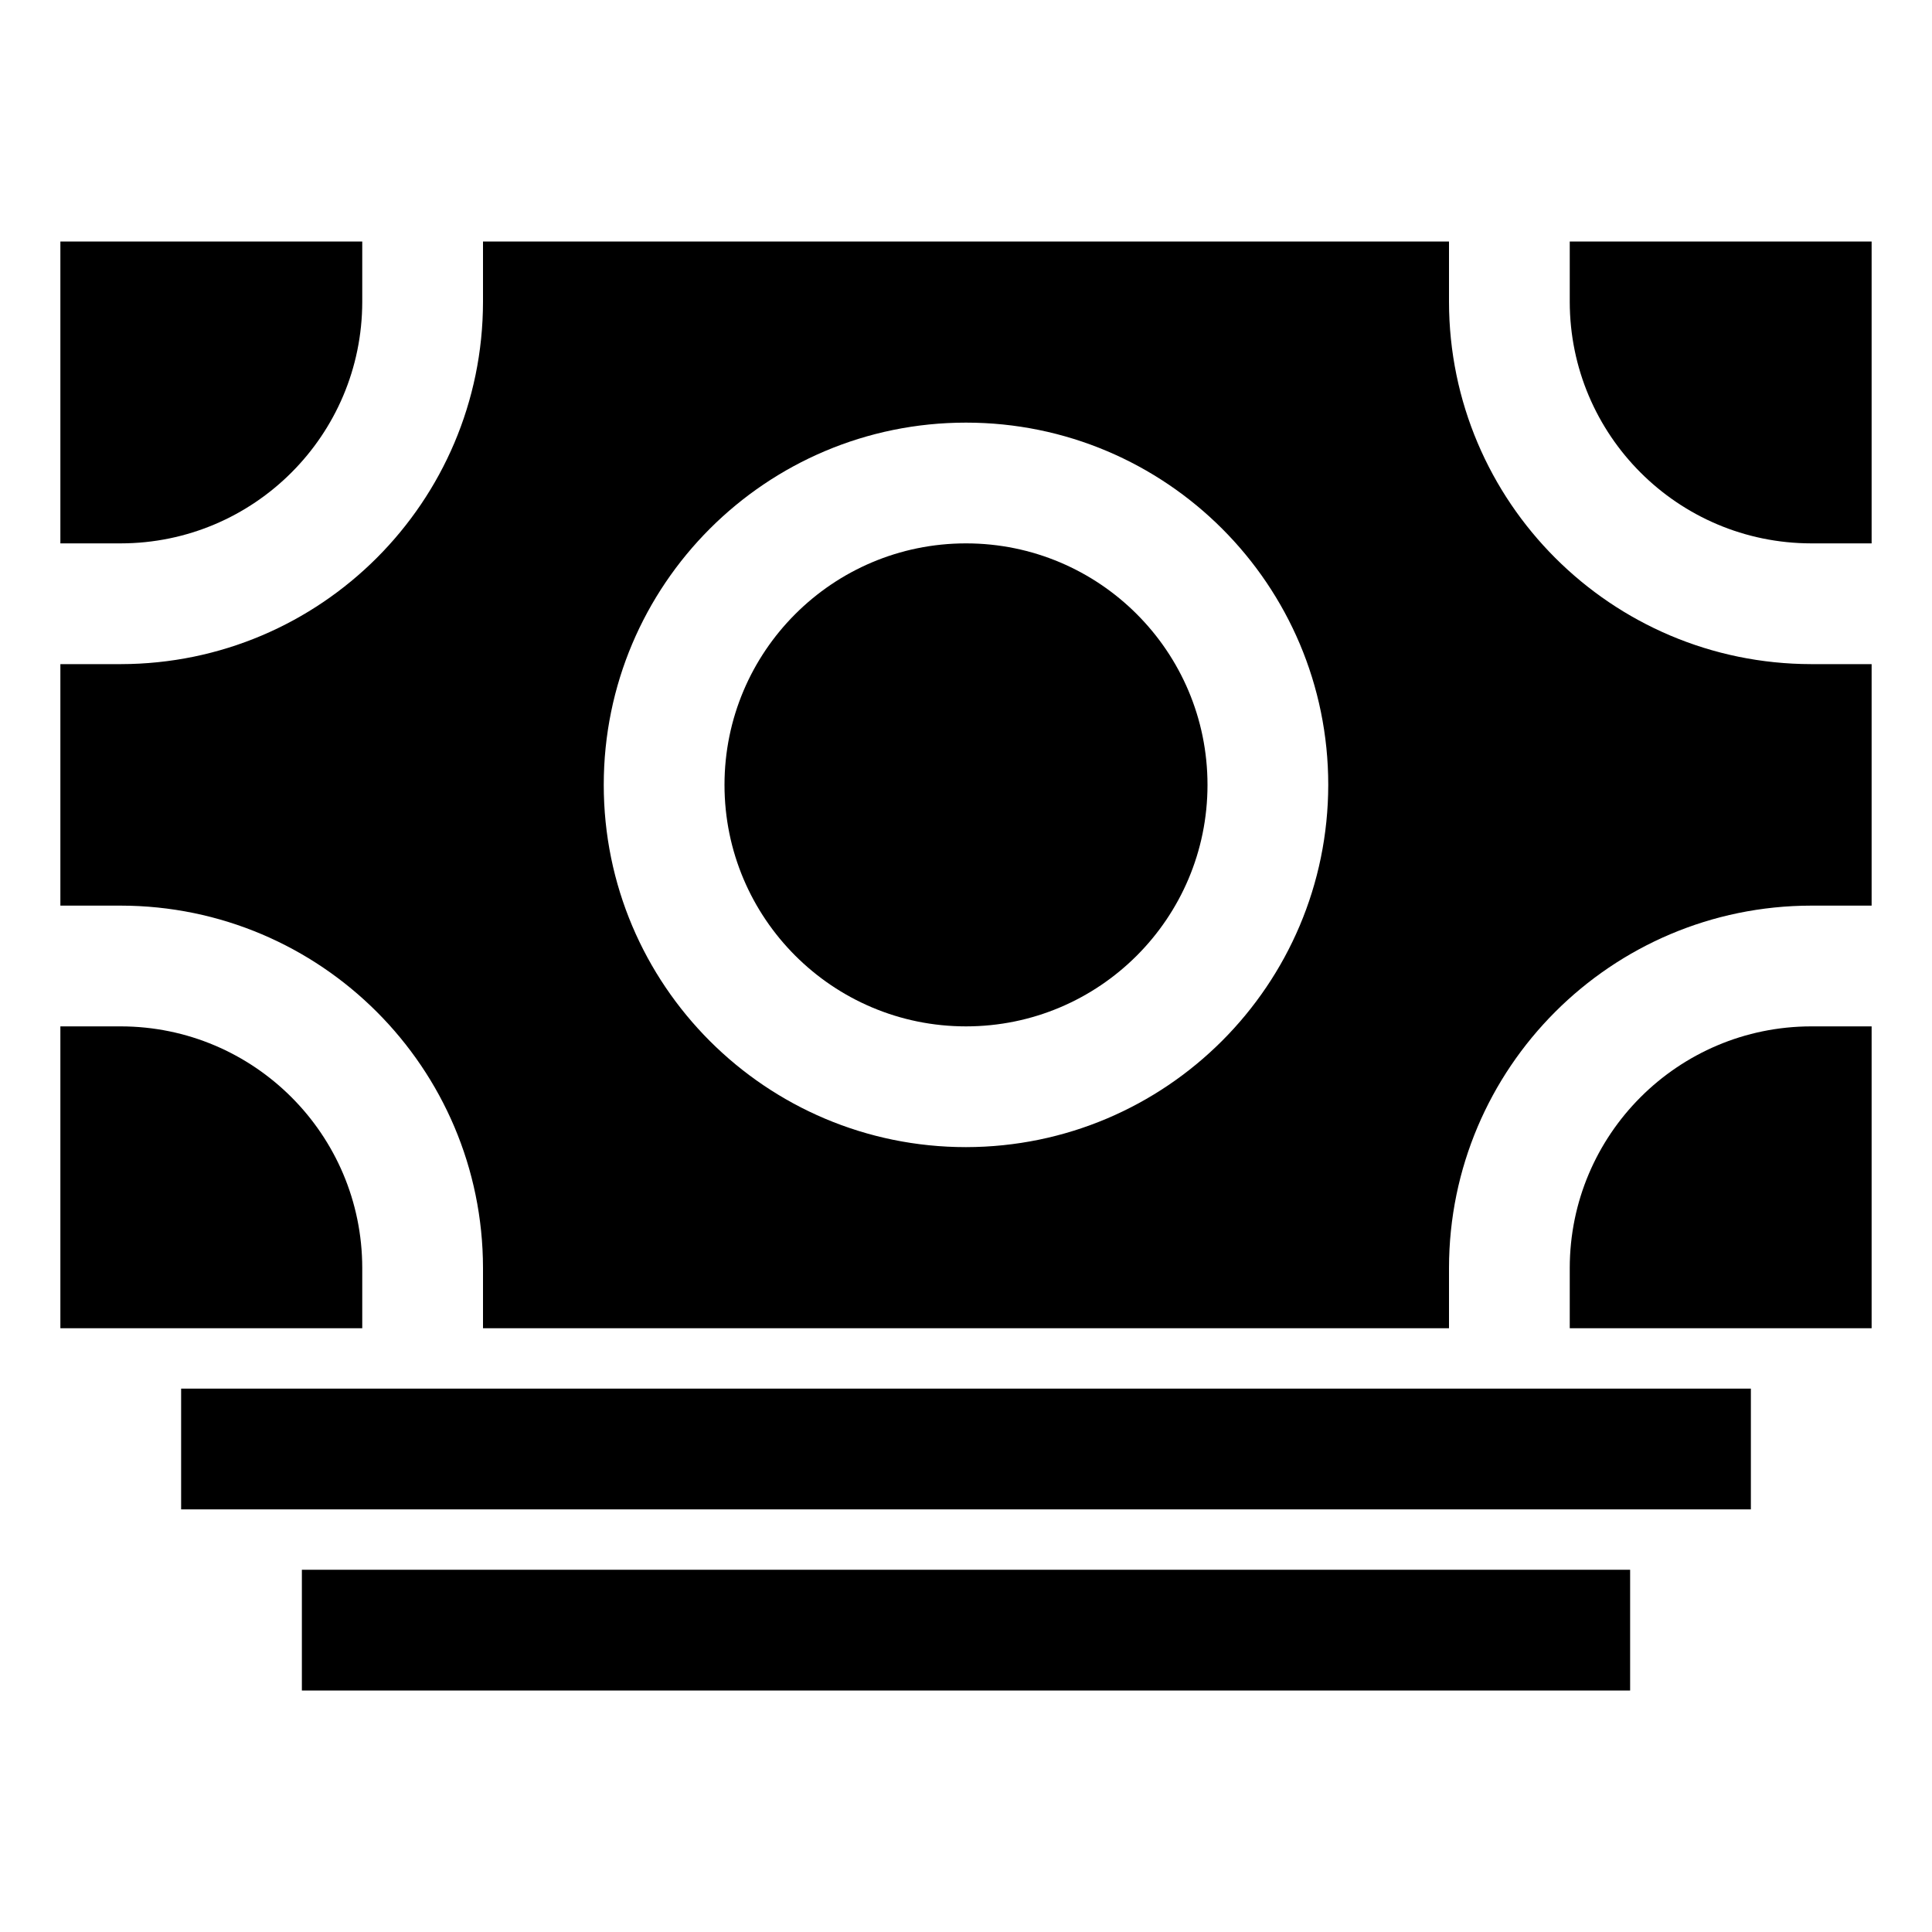
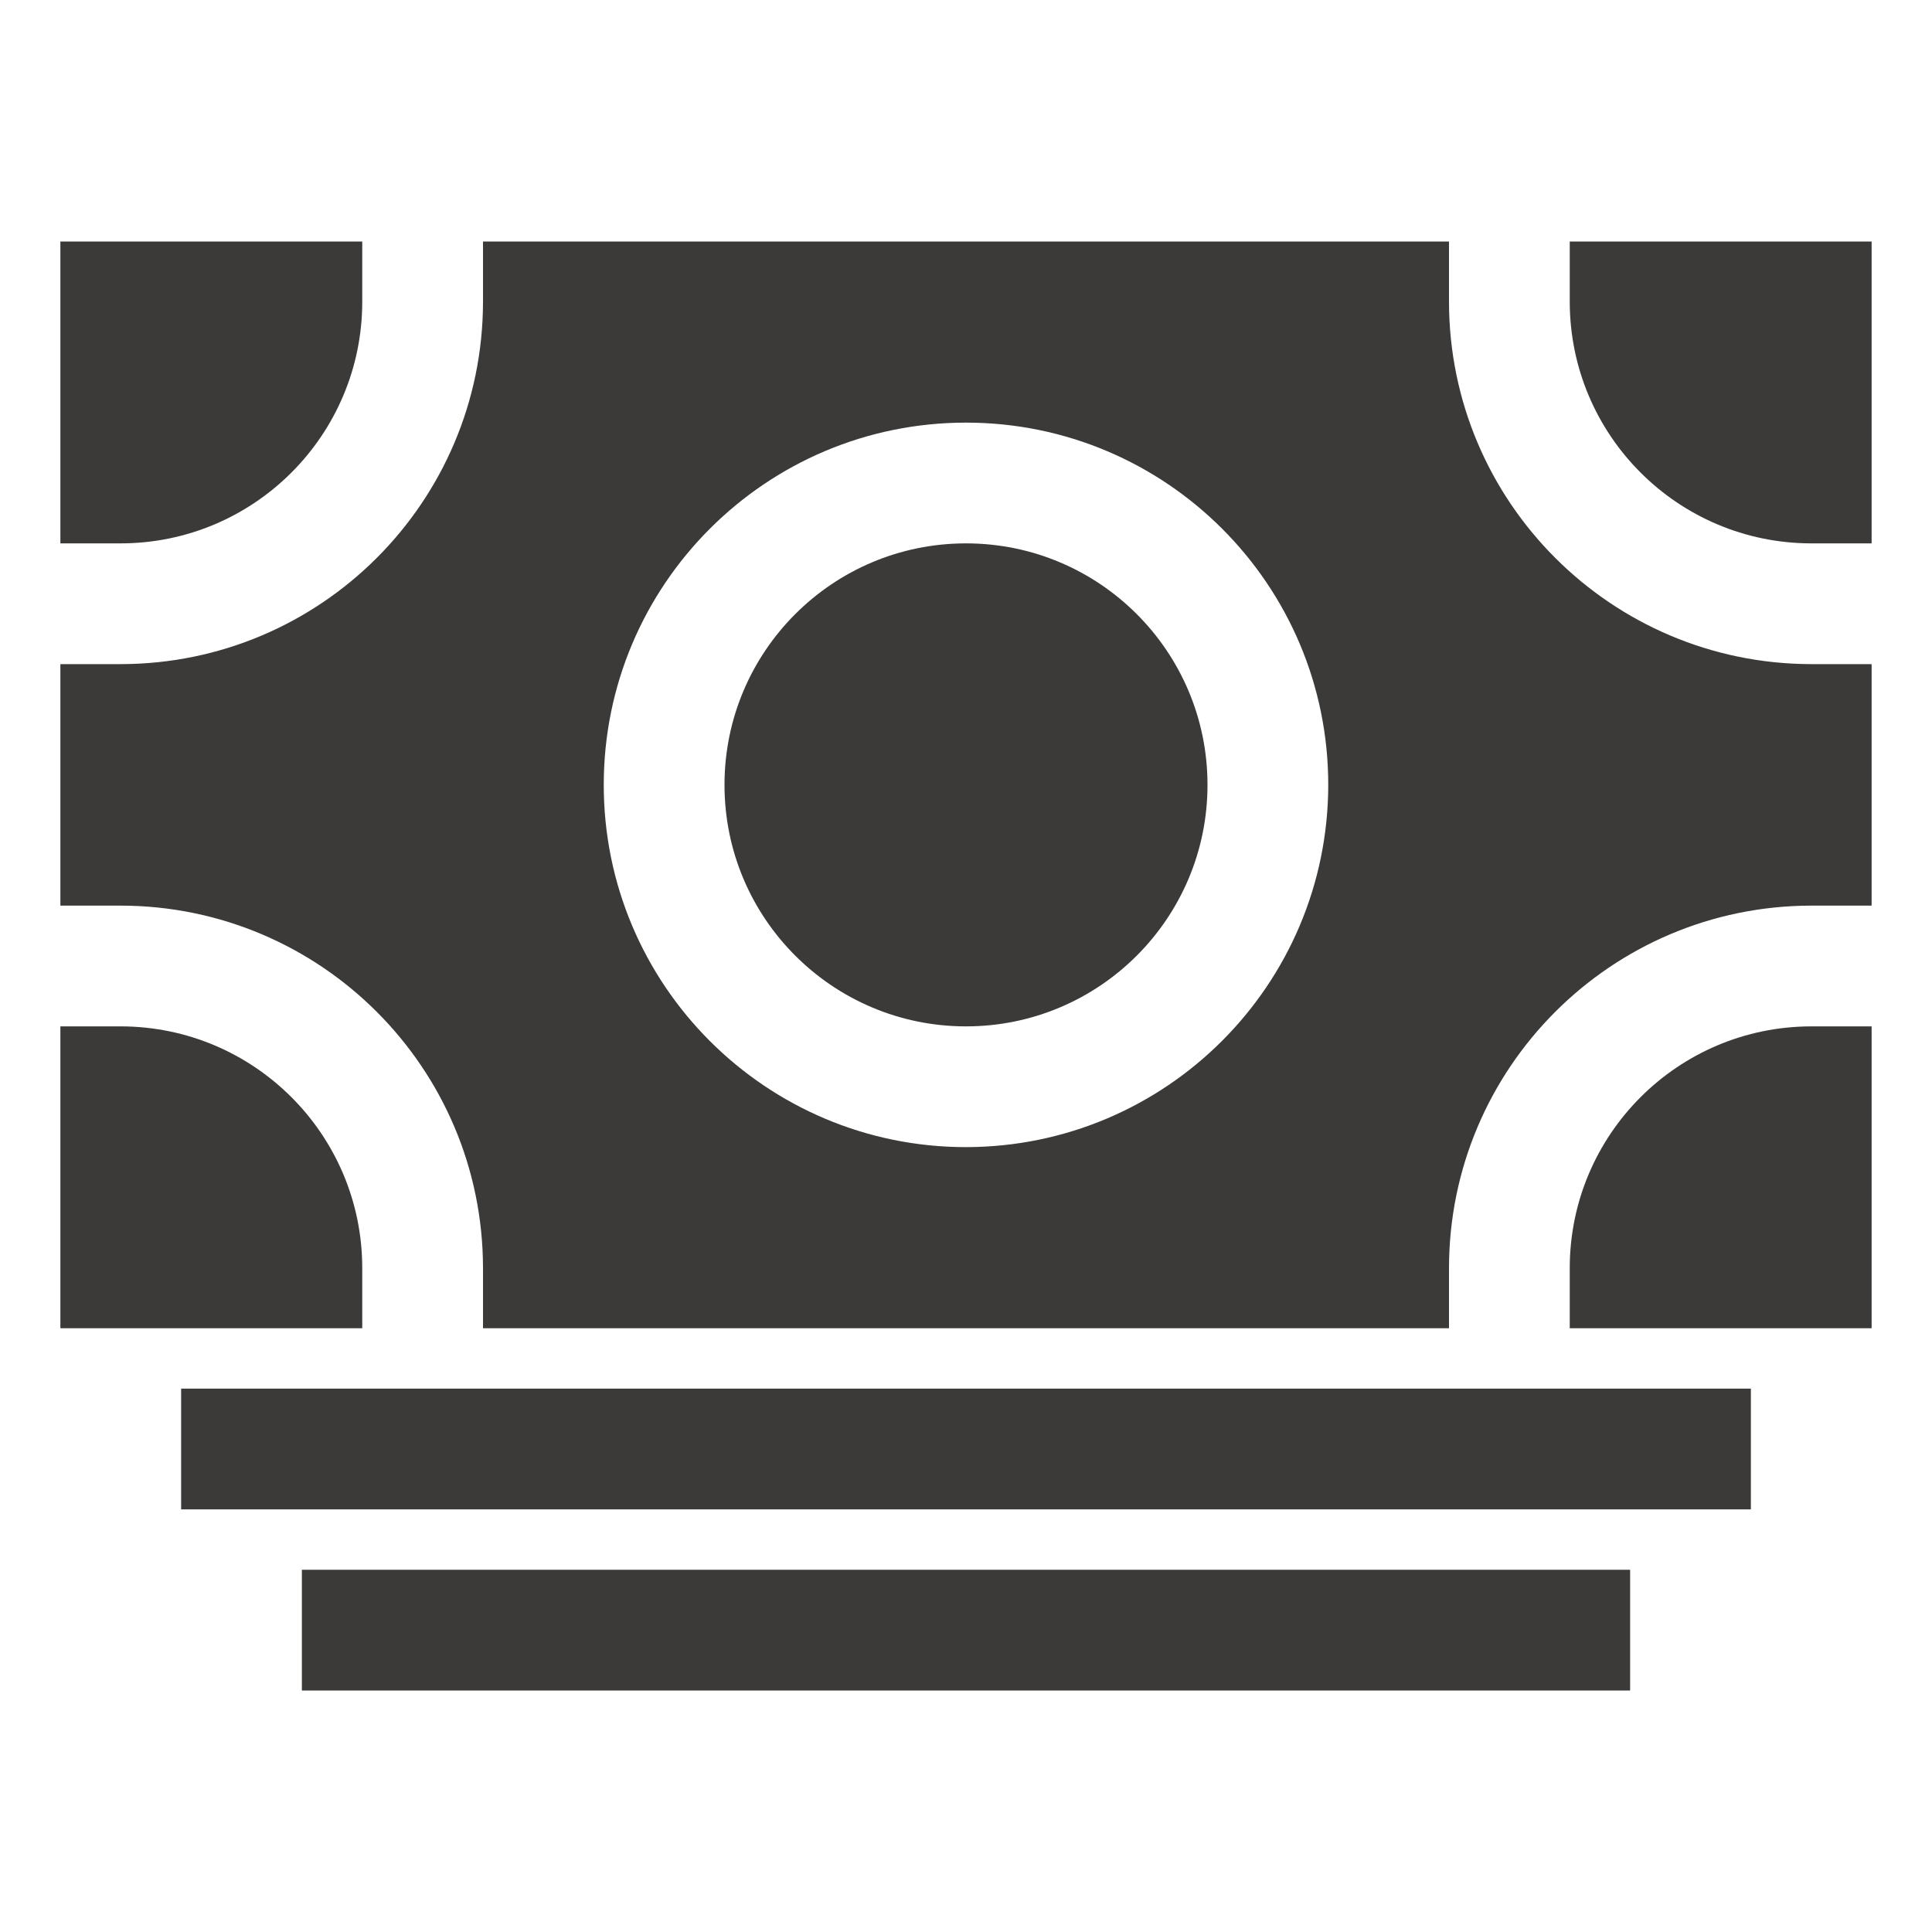
- <svg xmlns="http://www.w3.org/2000/svg" class="ionicon" viewBox="0 0 512 512">
+ <svg xmlns="http://www.w3.org/2000/svg" class="ionicon" fill="#3c3a38" viewBox="0 0 512 512">
  <path d="M48 368h416v32H48zM80 416h352v32H80zM480 176a96.11 96.11 0 01-96-96V64H128v16a96.11 96.11 0 01-96 96H16v64h16a96.11 96.11 0 0196 96v16h256v-16a96.11 96.11 0 0196-96h16v-64zM256 304a96 96 0 1196-96 96.11 96.11 0 01-96 96z" />
  <path d="M96 80V64H16v80h16a64.07 64.07 0 0064-64zM32 272H16v80h80v-16a64.07 64.07 0 00-64-64zM480 144h16V64h-80v16a64.07 64.07 0 0064 64zM416 336v16h80v-80h-16a64.07 64.07 0 00-64 64z" />
  <circle cx="256" cy="208" r="64" />
</svg>
